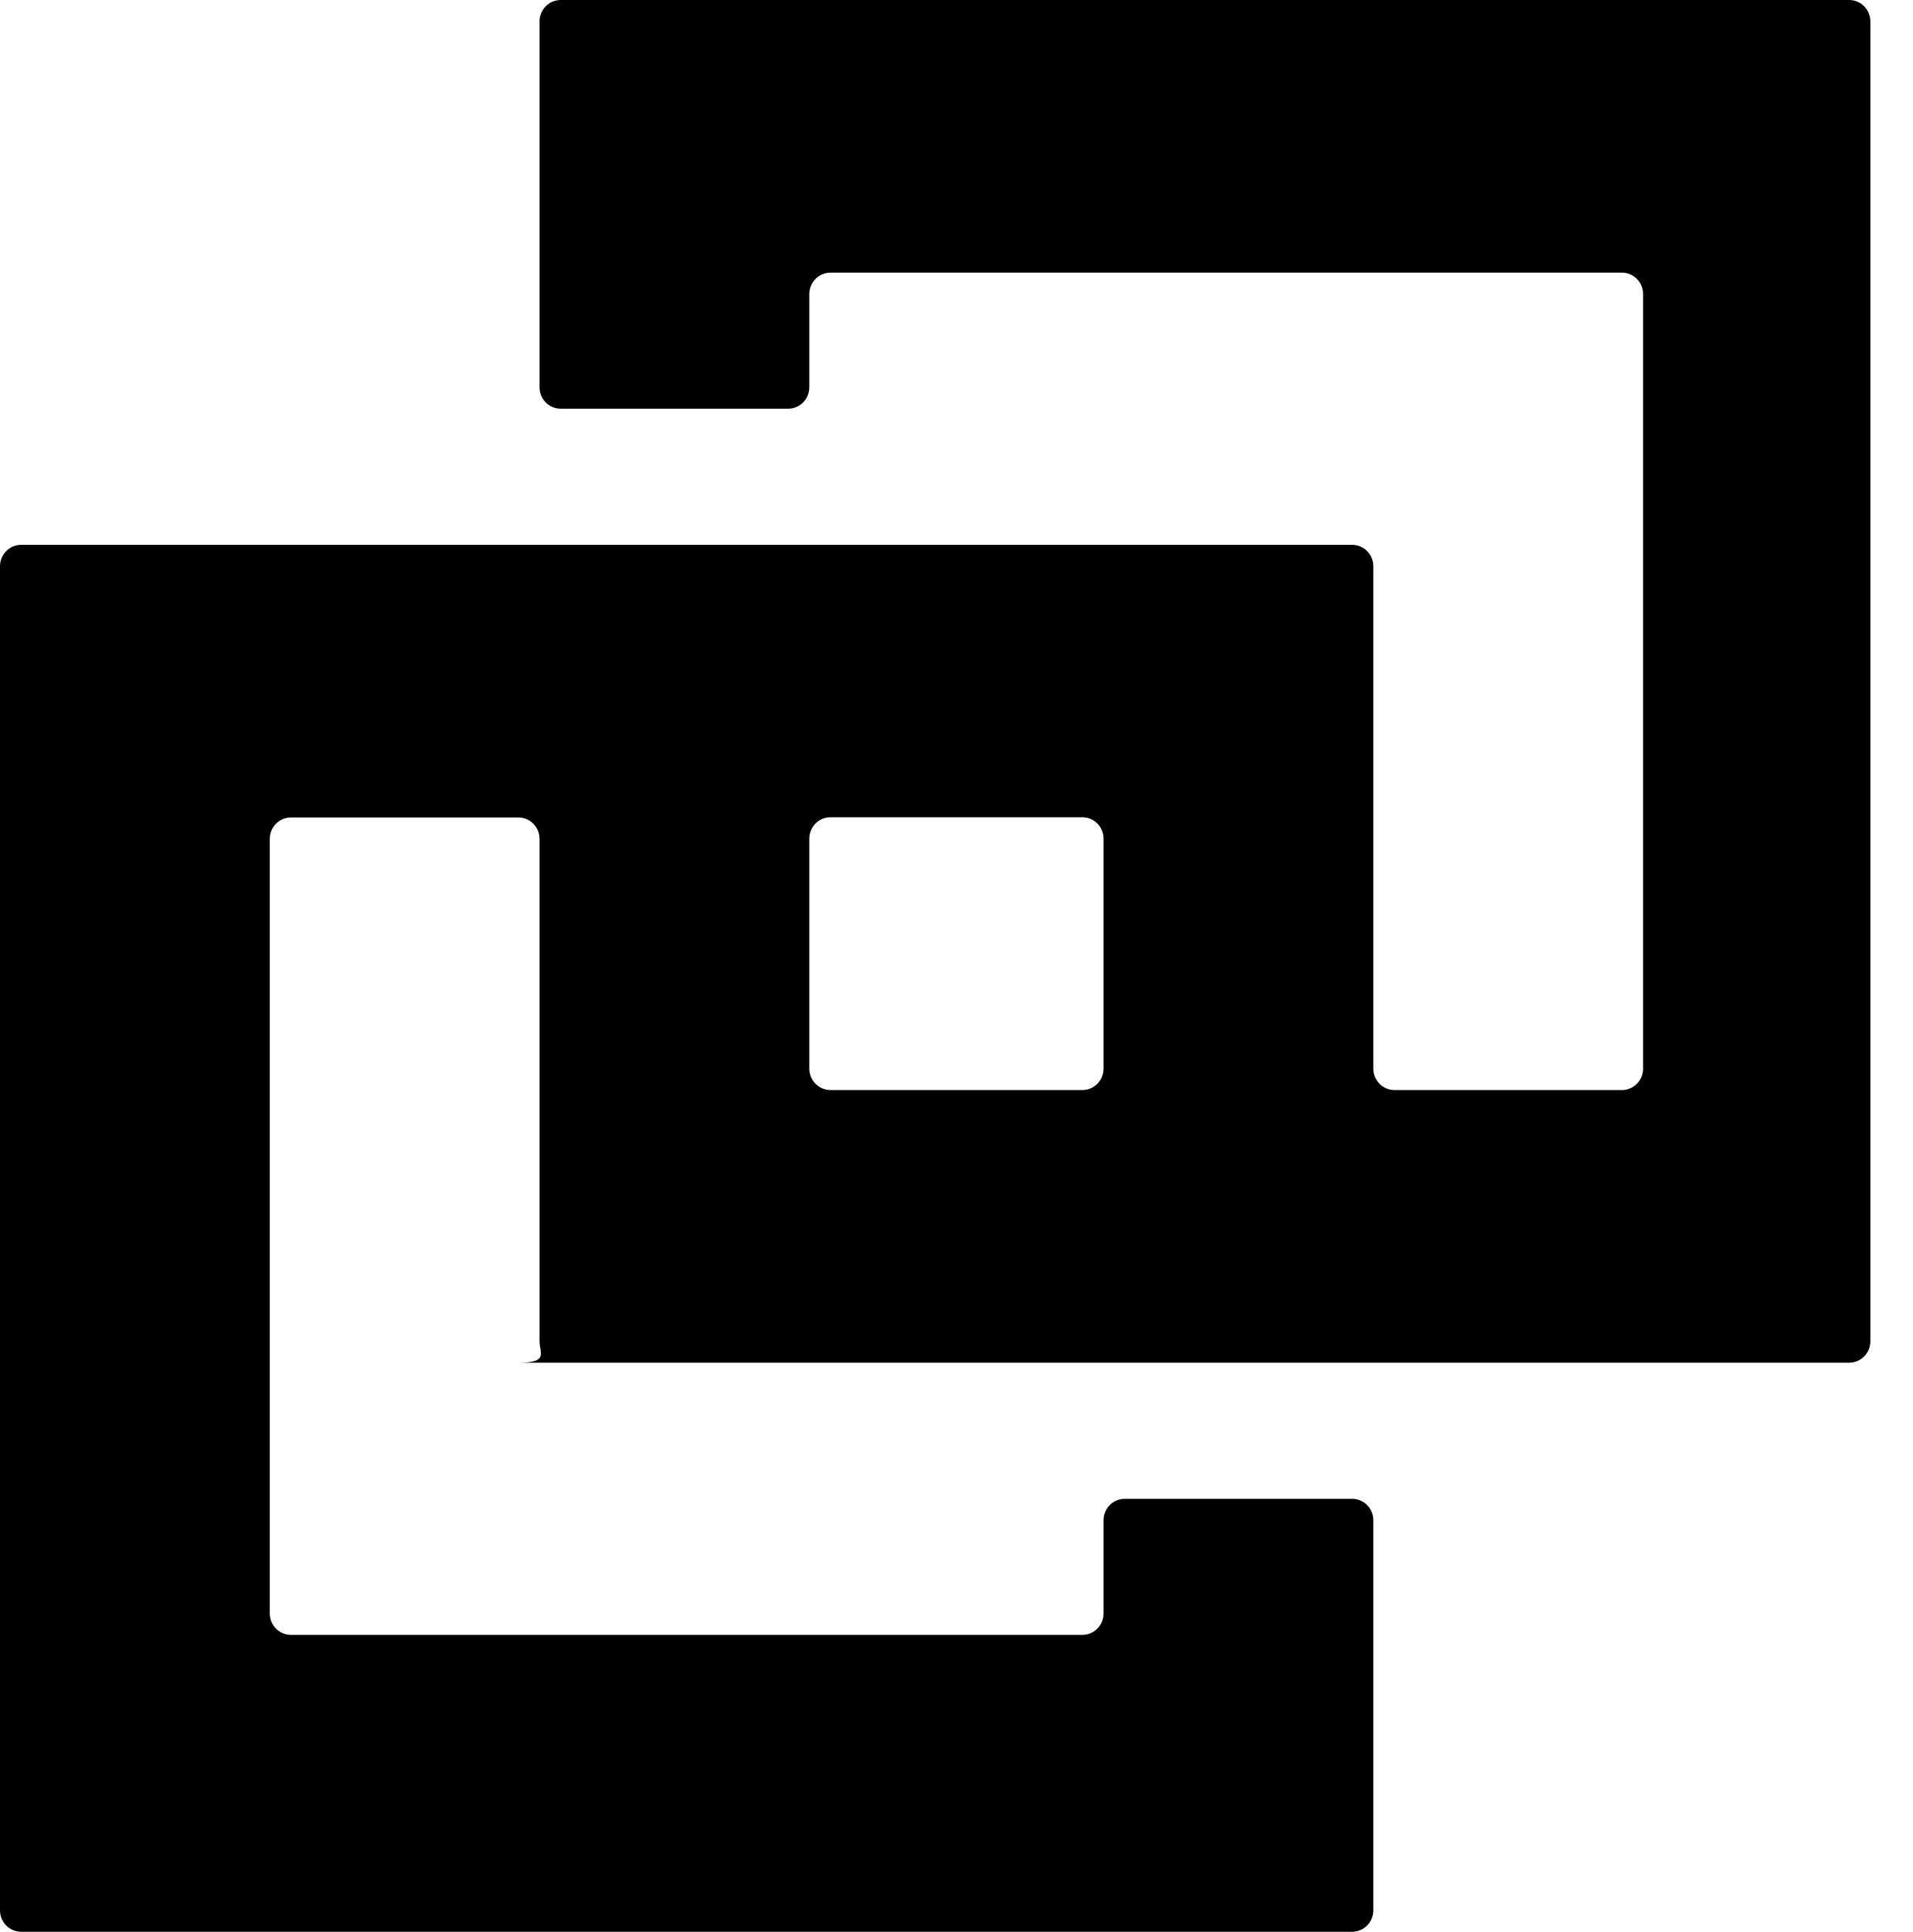
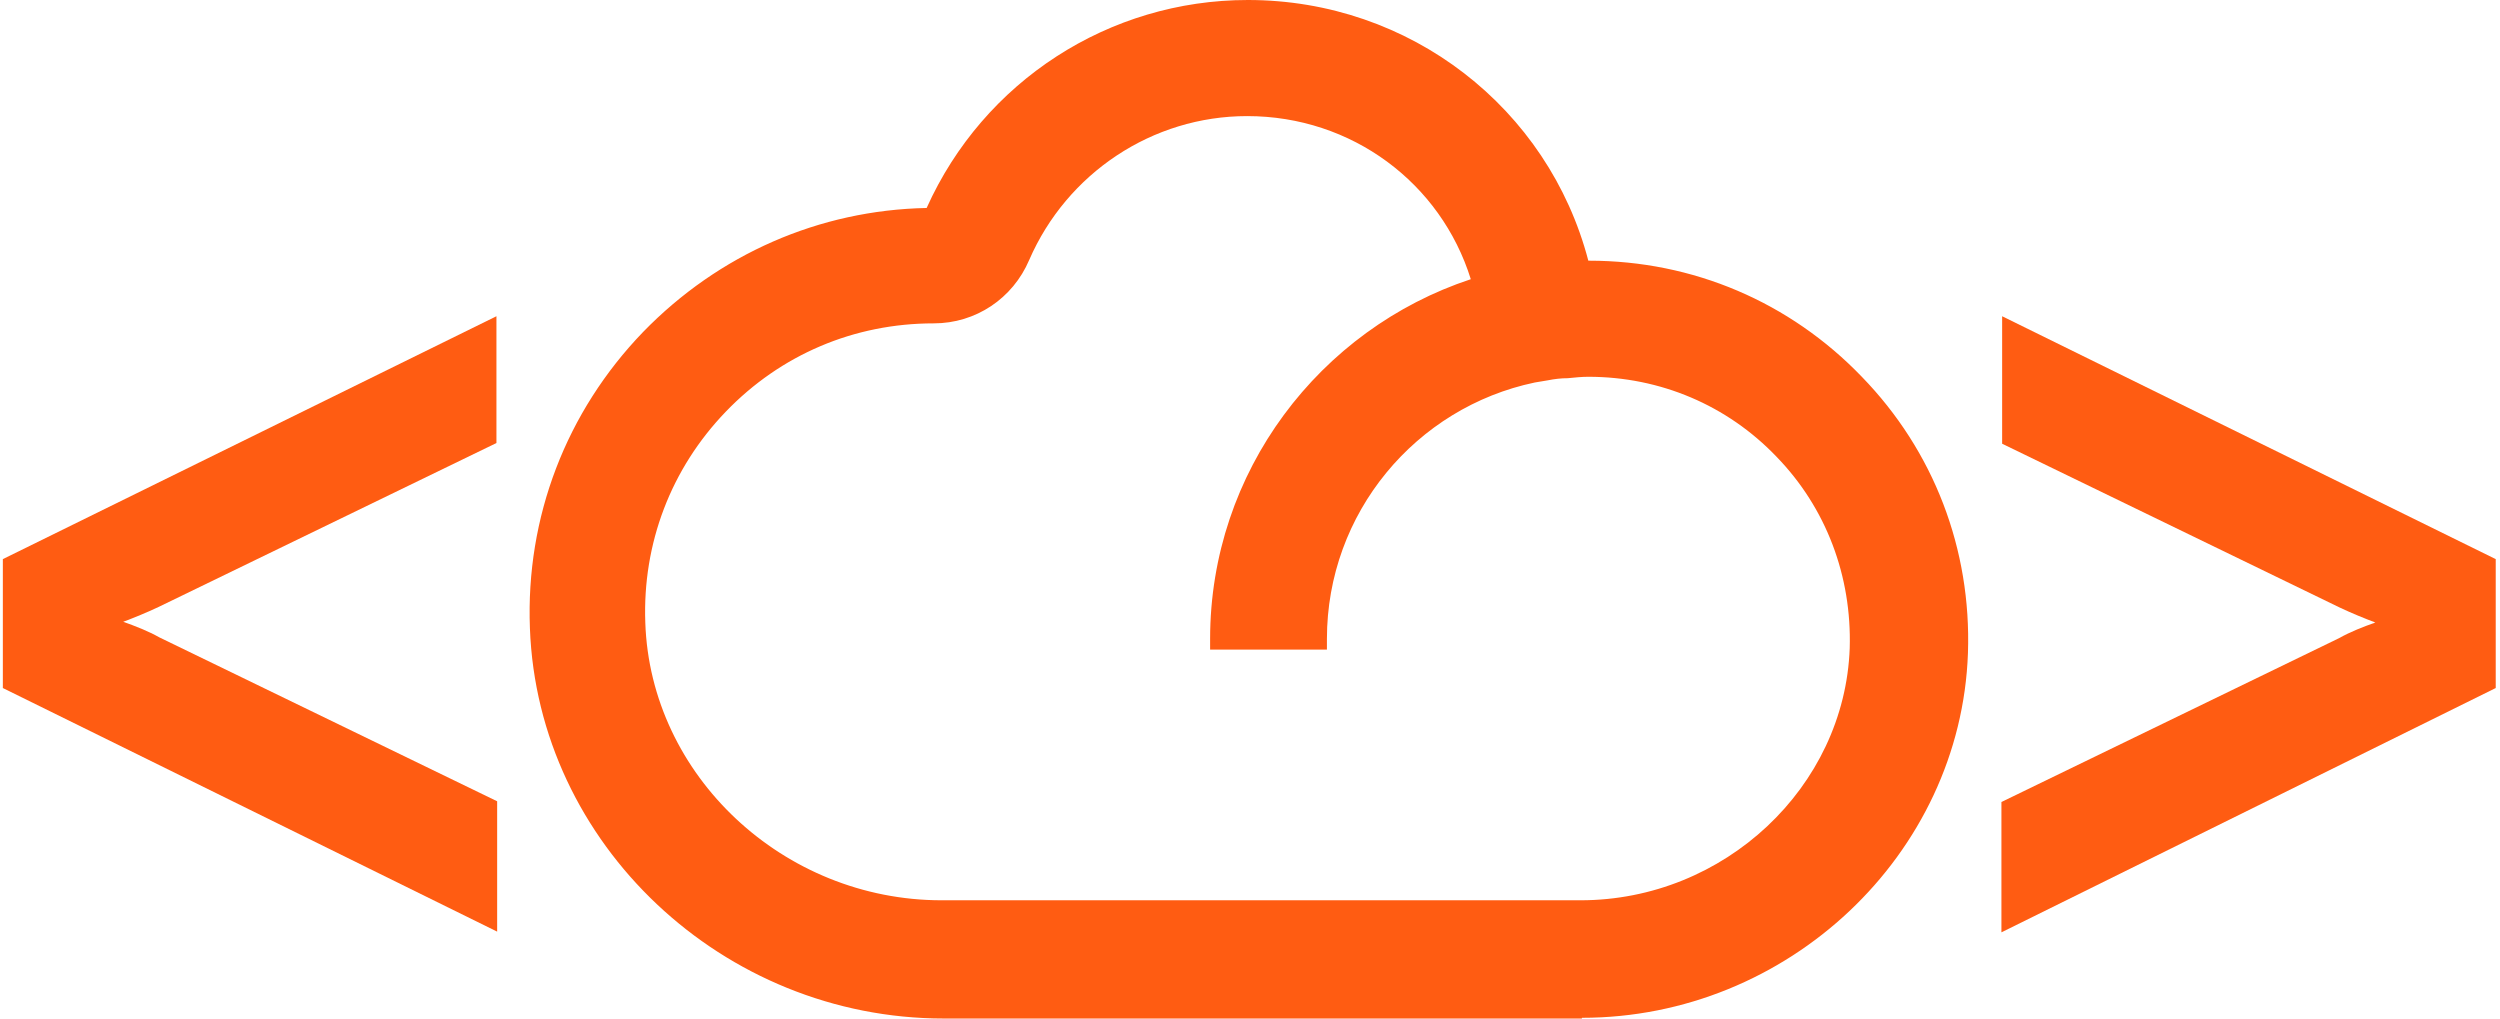
- <svg xmlns="http://www.w3.org/2000/svg" id="Layer_1" data-name="Layer 1" viewBox="0 0 89.13 90">
-   <path fill="currentColor" d="M25.14,1V18.04c0,.55,.44,1,.99,1h10.59c.55,0,.99-.45,.99-1v-4.34c0-.55,.44-1,.99-1h36.87c.55,0,.99,.45,.99,1V49.78c0,.55-.44,1-.99,1h-10.59c-.55,0-.99-.45-.99-1V26.38c0-.55-.44-1-.99-1H.99c-.55,0-.99,.45-.99,1v62.61c0,.55,.44,1,.99,1H63c.55,0,.99-.45,.99-1v-18.17c0-.55-.44-1-.99-1h-10.59c-.55,0-.99,.45-.99,1v4.34c0,.55-.44,1-.99,1H13.56c-.55,0-.99-.45-.99-1V39.08c0-.55,.44-1,.99-1h10.59c.55,0,.99,.45,.99,1v23.4c0,.55,.44,1-.99,1h62.01c.55,0,.99-.45,.99-1V1c0-.55-.44-1-.99-1H26.13c-.55,0-.99,.45-.99,1Zm12.57,48.78v-10.71c0-.55,.44-1,.99-1h11.73c.55,0,.99,.45,.99,1v10.71c0,.55-.44,1-.99,1h-11.73c-.55,0-.99-.45-.99-1Z" />
+ <svg xmlns="http://www.w3.org/2000/svg" width="351" height="143" viewBox="0 0 351 143" fill="none">
+   <path fill-rule="evenodd" clip-rule="evenodd" d="M0.4 78.5V96.6L69.8 130.8V112.5L22.4 89.5C20.8 88.6 19 87.9 17.3 87.3C18.9 86.7 20.6 86 22.3 85.2L69.7 62.2V44.4L0.4 78.5Z" fill="#FF5C12" />
+   <path fill-rule="evenodd" clip-rule="evenodd" d="M350.4 78.5V96.6L281 130.9V112.6L328.4 89.6C330 88.7 331.8 88 333.5 87.4C331.9 86.8 330.2 86.1 328.5 85.3L281.1 62.3V44.4L350.4 78.5Z" fill="#FF5C12" />
+   <path fill-rule="evenodd" clip-rule="evenodd" d="M222.1 142.9C251 142.9 275.3 120 276.3 91.7C276.8 77.1 271.5 63.3 261.4 52.9C251.3 42.4 237.7 36.6 223.1 36.6H223C217.4 15.2 198 0 175.2 0C155.7 0 138.1 11.4 130.1 29.2C115 29.5 100.9 35.7 90.3 46.6C79.5 57.8 73.8 72.6 74.4 88.2C75.5 118.5 101.5 143 132.5 143H222.1V142.9ZM175.1 16.3C189.8 16.3 202.3 25.7 206.5 39.2C185.3 46.2 169.9 66.2 169.9 89.7V91.2H186.3V89.7C186.3 72 198.8 57.2 215.5 53.7L217.3 53.4C218.3 53.2 219.2 53.1 220.1 53.1C221.1 53 222.1 52.9 223 52.9C233.1 52.9 242.5 56.9 249.4 64.1C256.4 71.3 260 80.9 259.7 91C259 110.5 242.1 126.4 221.9 126.4H218.3H132.2C110 126.4 91.3 108.9 90.6 87.4C90.2 76.3 94.2 65.8 101.9 57.8C109.6 49.8 119.9 45.4 131.1 45.4C137 45.4 142.2 41.9 144.5 36.5C149.8 24.3 161.8 16.3 175.1 16.3Z" fill="#FF5C12" />
</svg>
